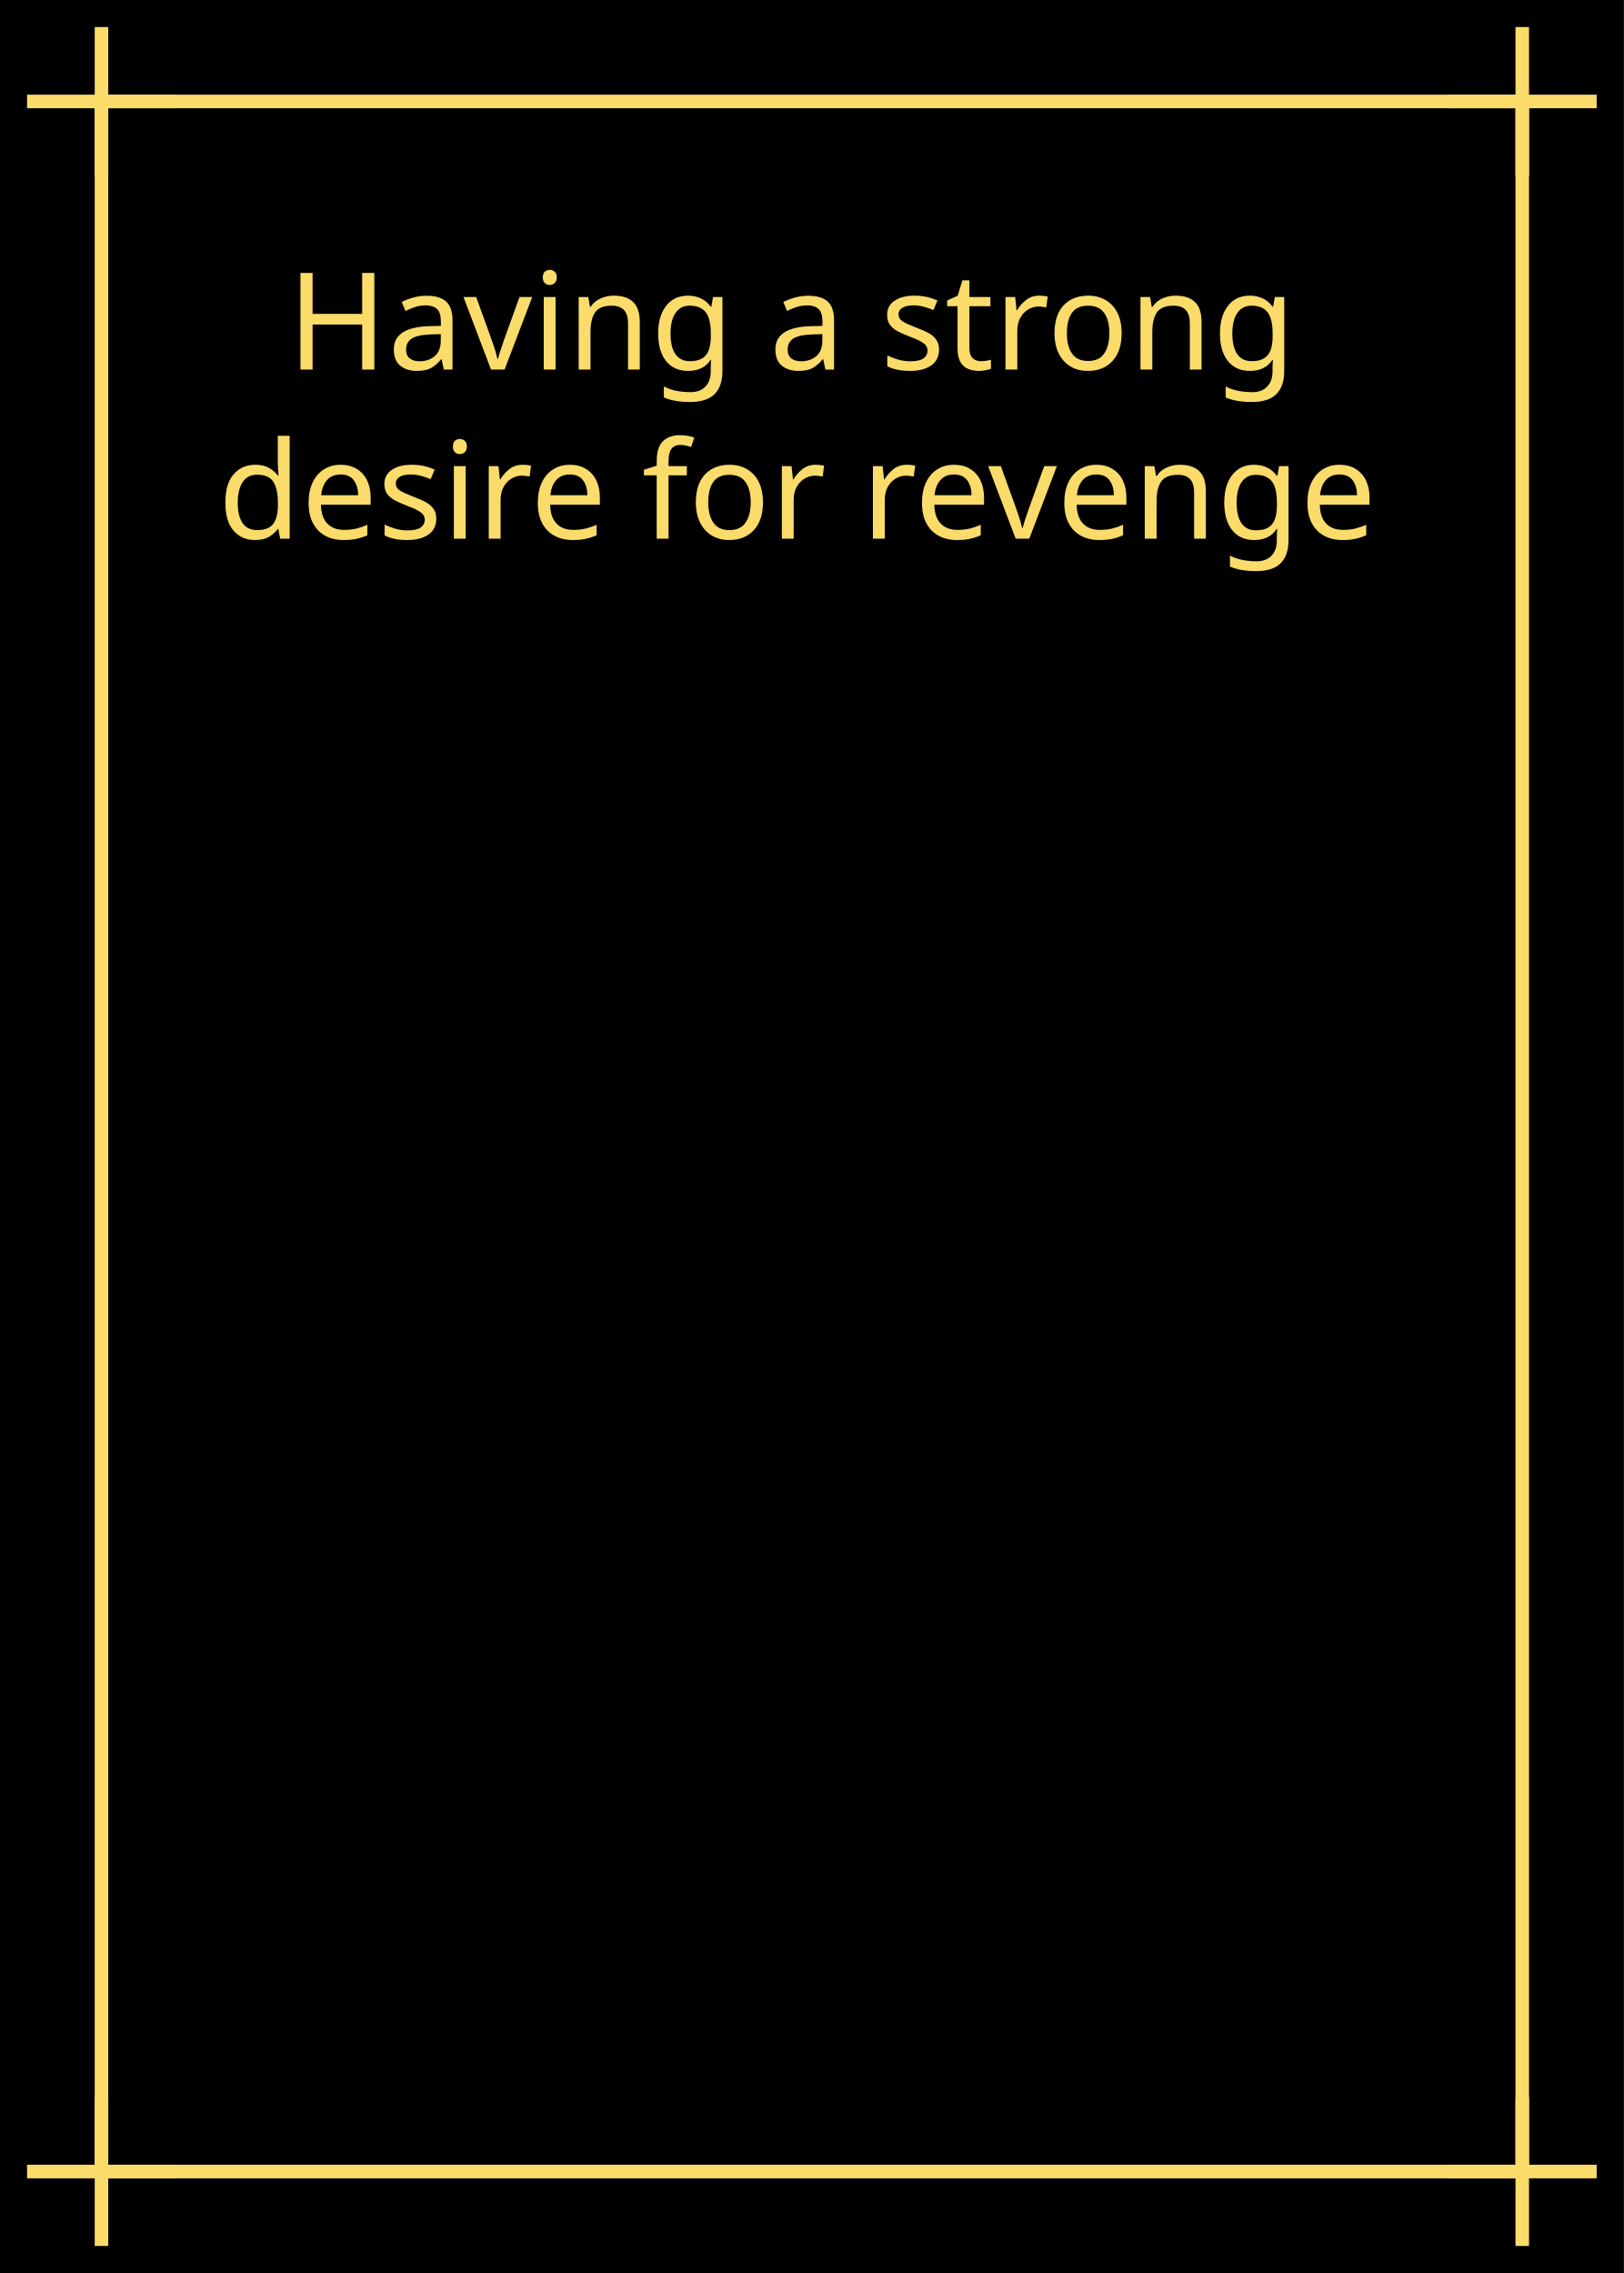
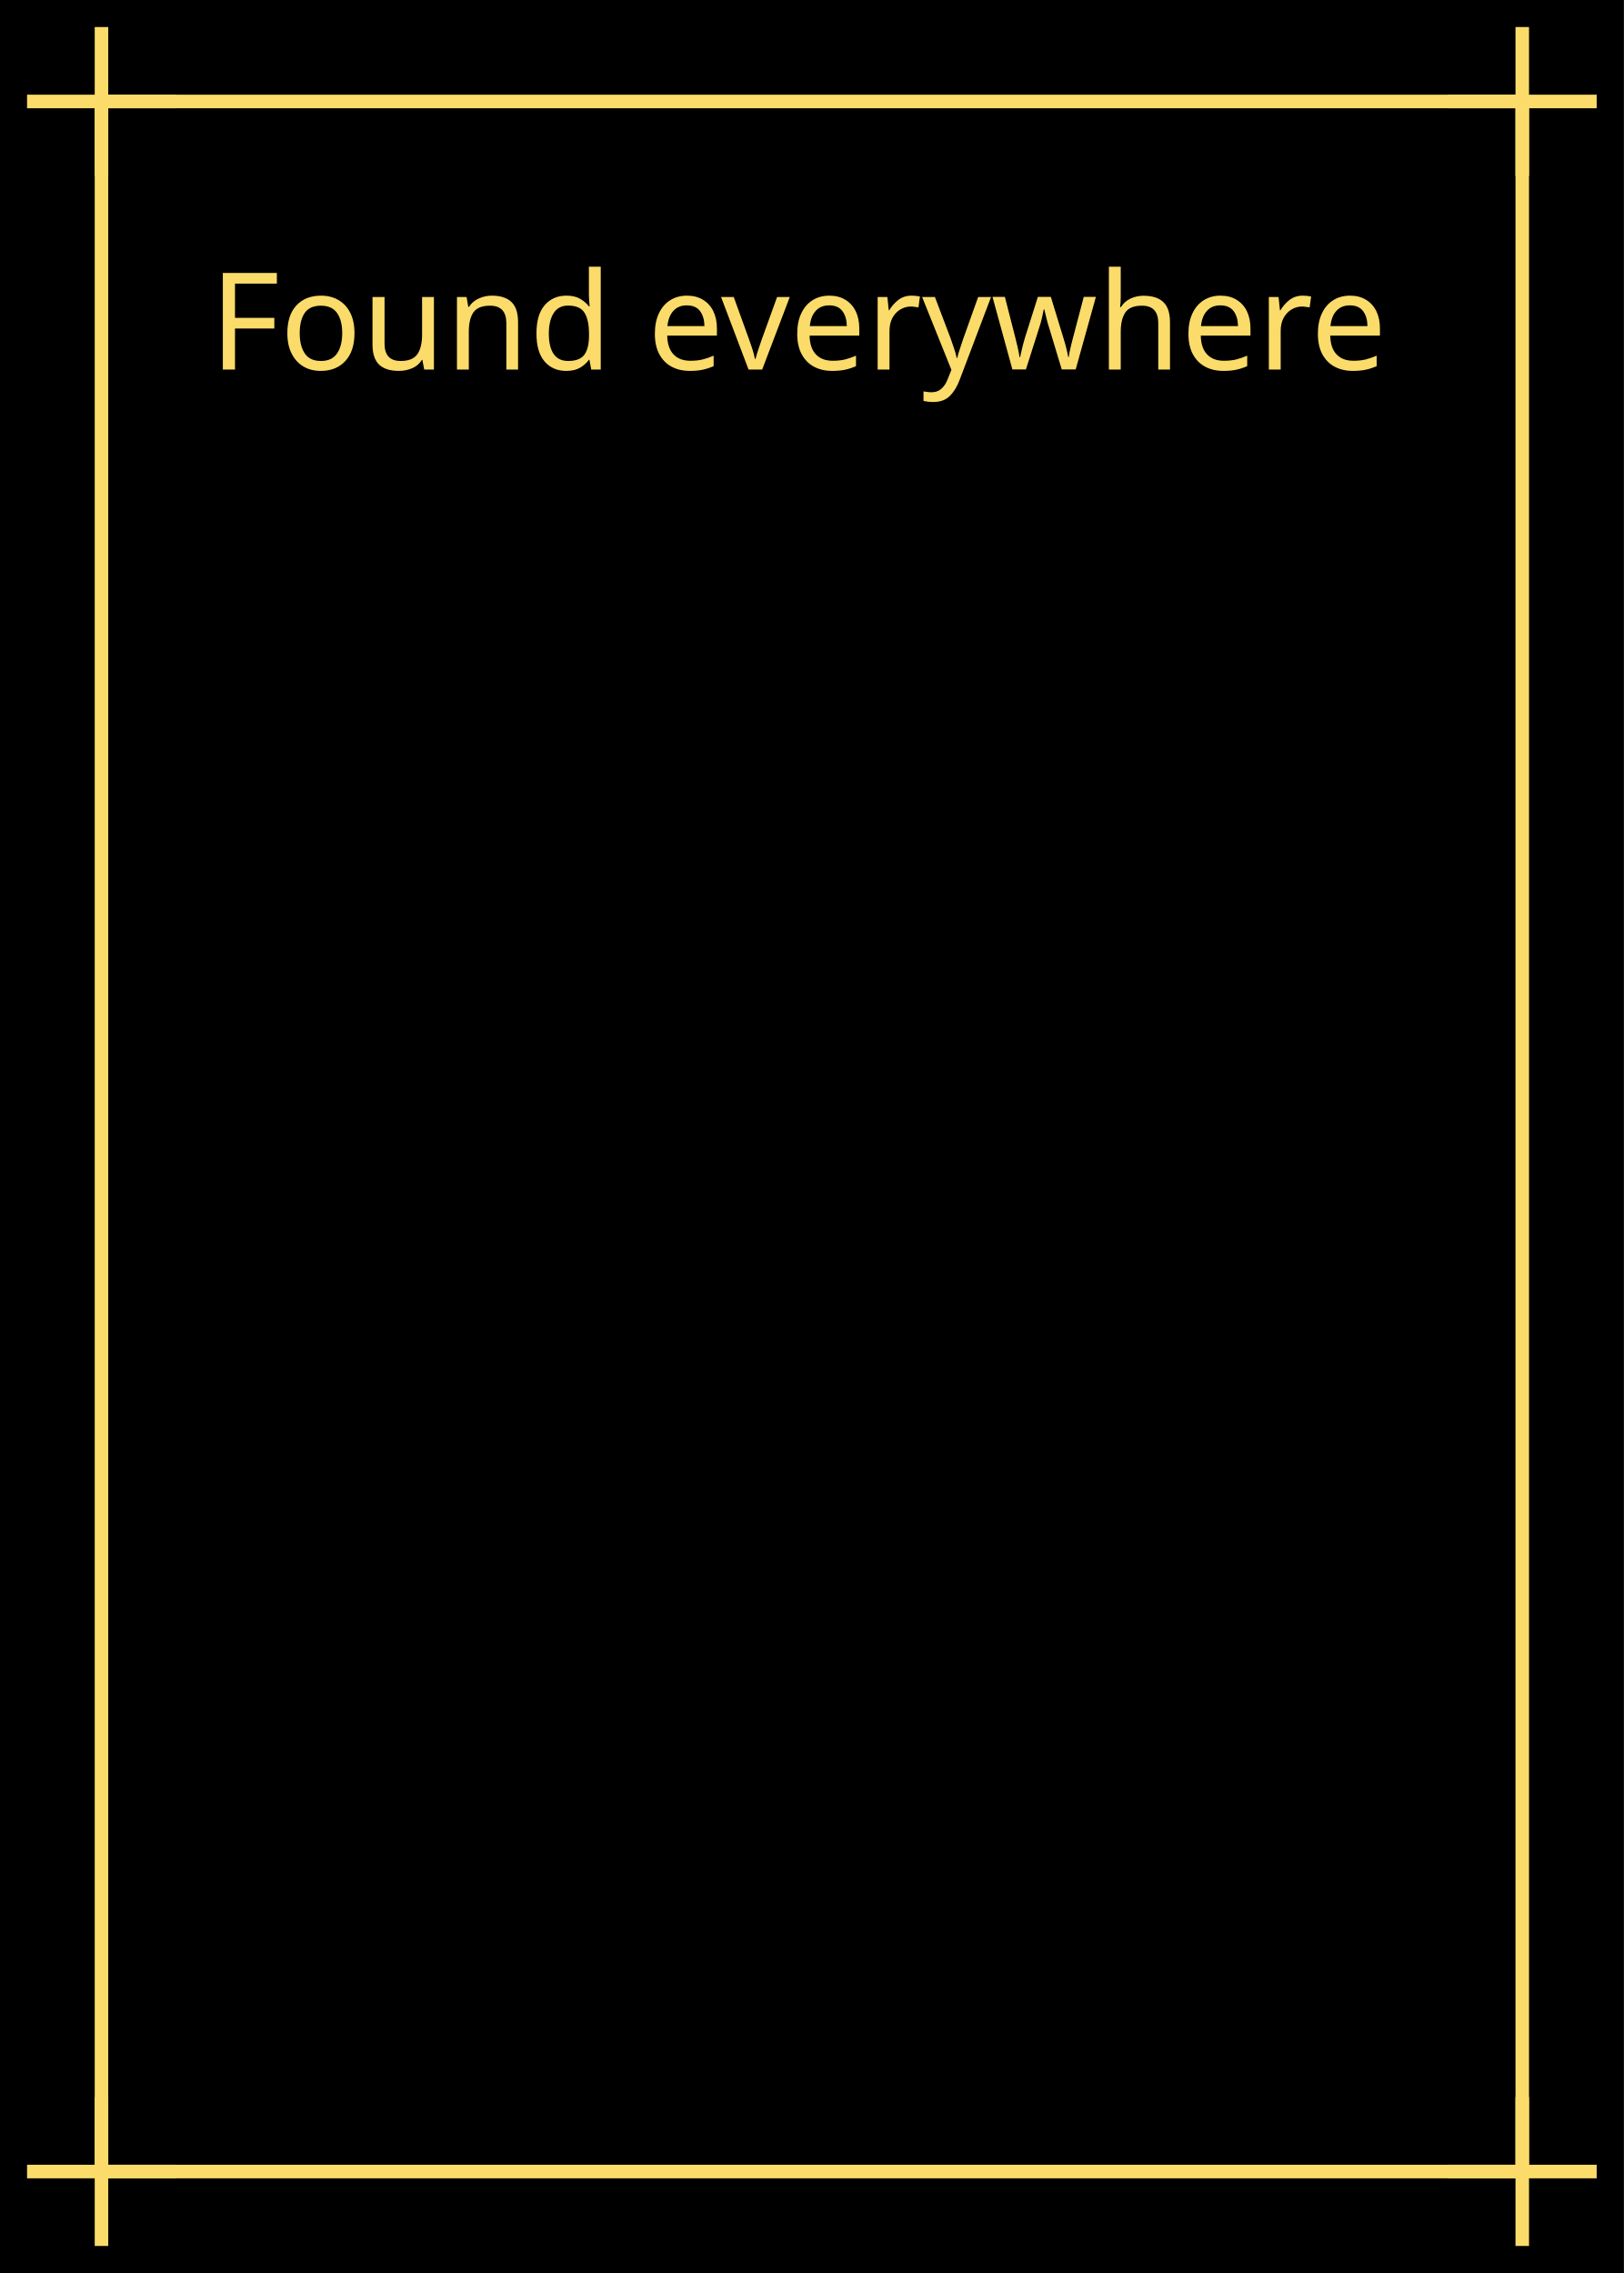
<svg xmlns="http://www.w3.org/2000/svg" width="2.5in" height="3.5in" viewBox="0 0 240 336" version="1.2" baseProfile="tiny">
  <defs>
</defs>
  <g fill="none" stroke="black" stroke-width="1" fill-rule="evenodd" stroke-linecap="square" stroke-linejoin="bevel">
    <g fill="#000000" fill-opacity="1" stroke="none" transform="matrix(1,0,0,1,0,0)" font-family=".AppleSystemUIFont" font-size="17.333" font-weight="400" font-style="normal">
      <rect x="0" y="0" width="240" height="336" />
    </g>
    <g fill="#000000" fill-opacity="1" stroke="none" transform="matrix(1,0,0,1,0,0)" font-family=".AppleSystemUIFont" font-size="17.333" font-weight="400" font-style="normal">
      <rect x="0" y="0" width="240" height="336" />
    </g>
    <g fill="#000000" fill-opacity="1" stroke="#fbdc6a" stroke-opacity="1" stroke-width="2" stroke-linecap="square" stroke-linejoin="bevel" transform="matrix(1,0,0,1,0,0)" font-family=".AppleSystemUIFont" font-size="17.333" font-weight="400" font-style="normal">
      <rect x="15" y="15" width="210" height="306" />
      <polyline fill="none" vector-effect="none" points="5,15 25,15 " />
      <polyline fill="none" vector-effect="none" points="15,5 15,25 " />
      <polyline fill="none" vector-effect="none" points="215,15 235,15 " />
      <polyline fill="none" vector-effect="none" points="225,5 225,25 " />
      <polyline fill="none" vector-effect="none" points="5,321 25,321 " />
      <polyline fill="none" vector-effect="none" points="15,311 15,331 " />
      <polyline fill="none" vector-effect="none" points="215,321 235,321 " />
      <polyline fill="none" vector-effect="none" points="225,311 225,331 " />
    </g>
    <g fill="#000000" fill-opacity="1" stroke="#fbdc6a" stroke-opacity="1" stroke-width="1" stroke-linecap="square" stroke-linejoin="bevel" transform="matrix(1,0,0,1,0,0)" font-family="Arbutus Slab" font-size="20" font-weight="400" font-style="normal">
-       <text fill="#fbdc6a" fill-opacity="1" stroke="none" xml:space="preserve" x="42.469" y="54.625" font-family="Arbutus Slab" font-size="20" font-weight="400" font-style="normal">Having a strong</text>
-       <text fill="#fbdc6a" fill-opacity="1" stroke="none" xml:space="preserve" x="32.219" y="79.625" font-family="Arbutus Slab" font-size="20" font-weight="400" font-style="normal">desire for revenge</text>
+       <text fill="#fbdc6a" fill-opacity="1" stroke="none" xml:space="preserve" x="31" y="54.625" font-family="Arbutus Slab" font-size="20" font-weight="400" font-style="normal">Found everywhere</text>
    </g>
  </g>
</svg>
